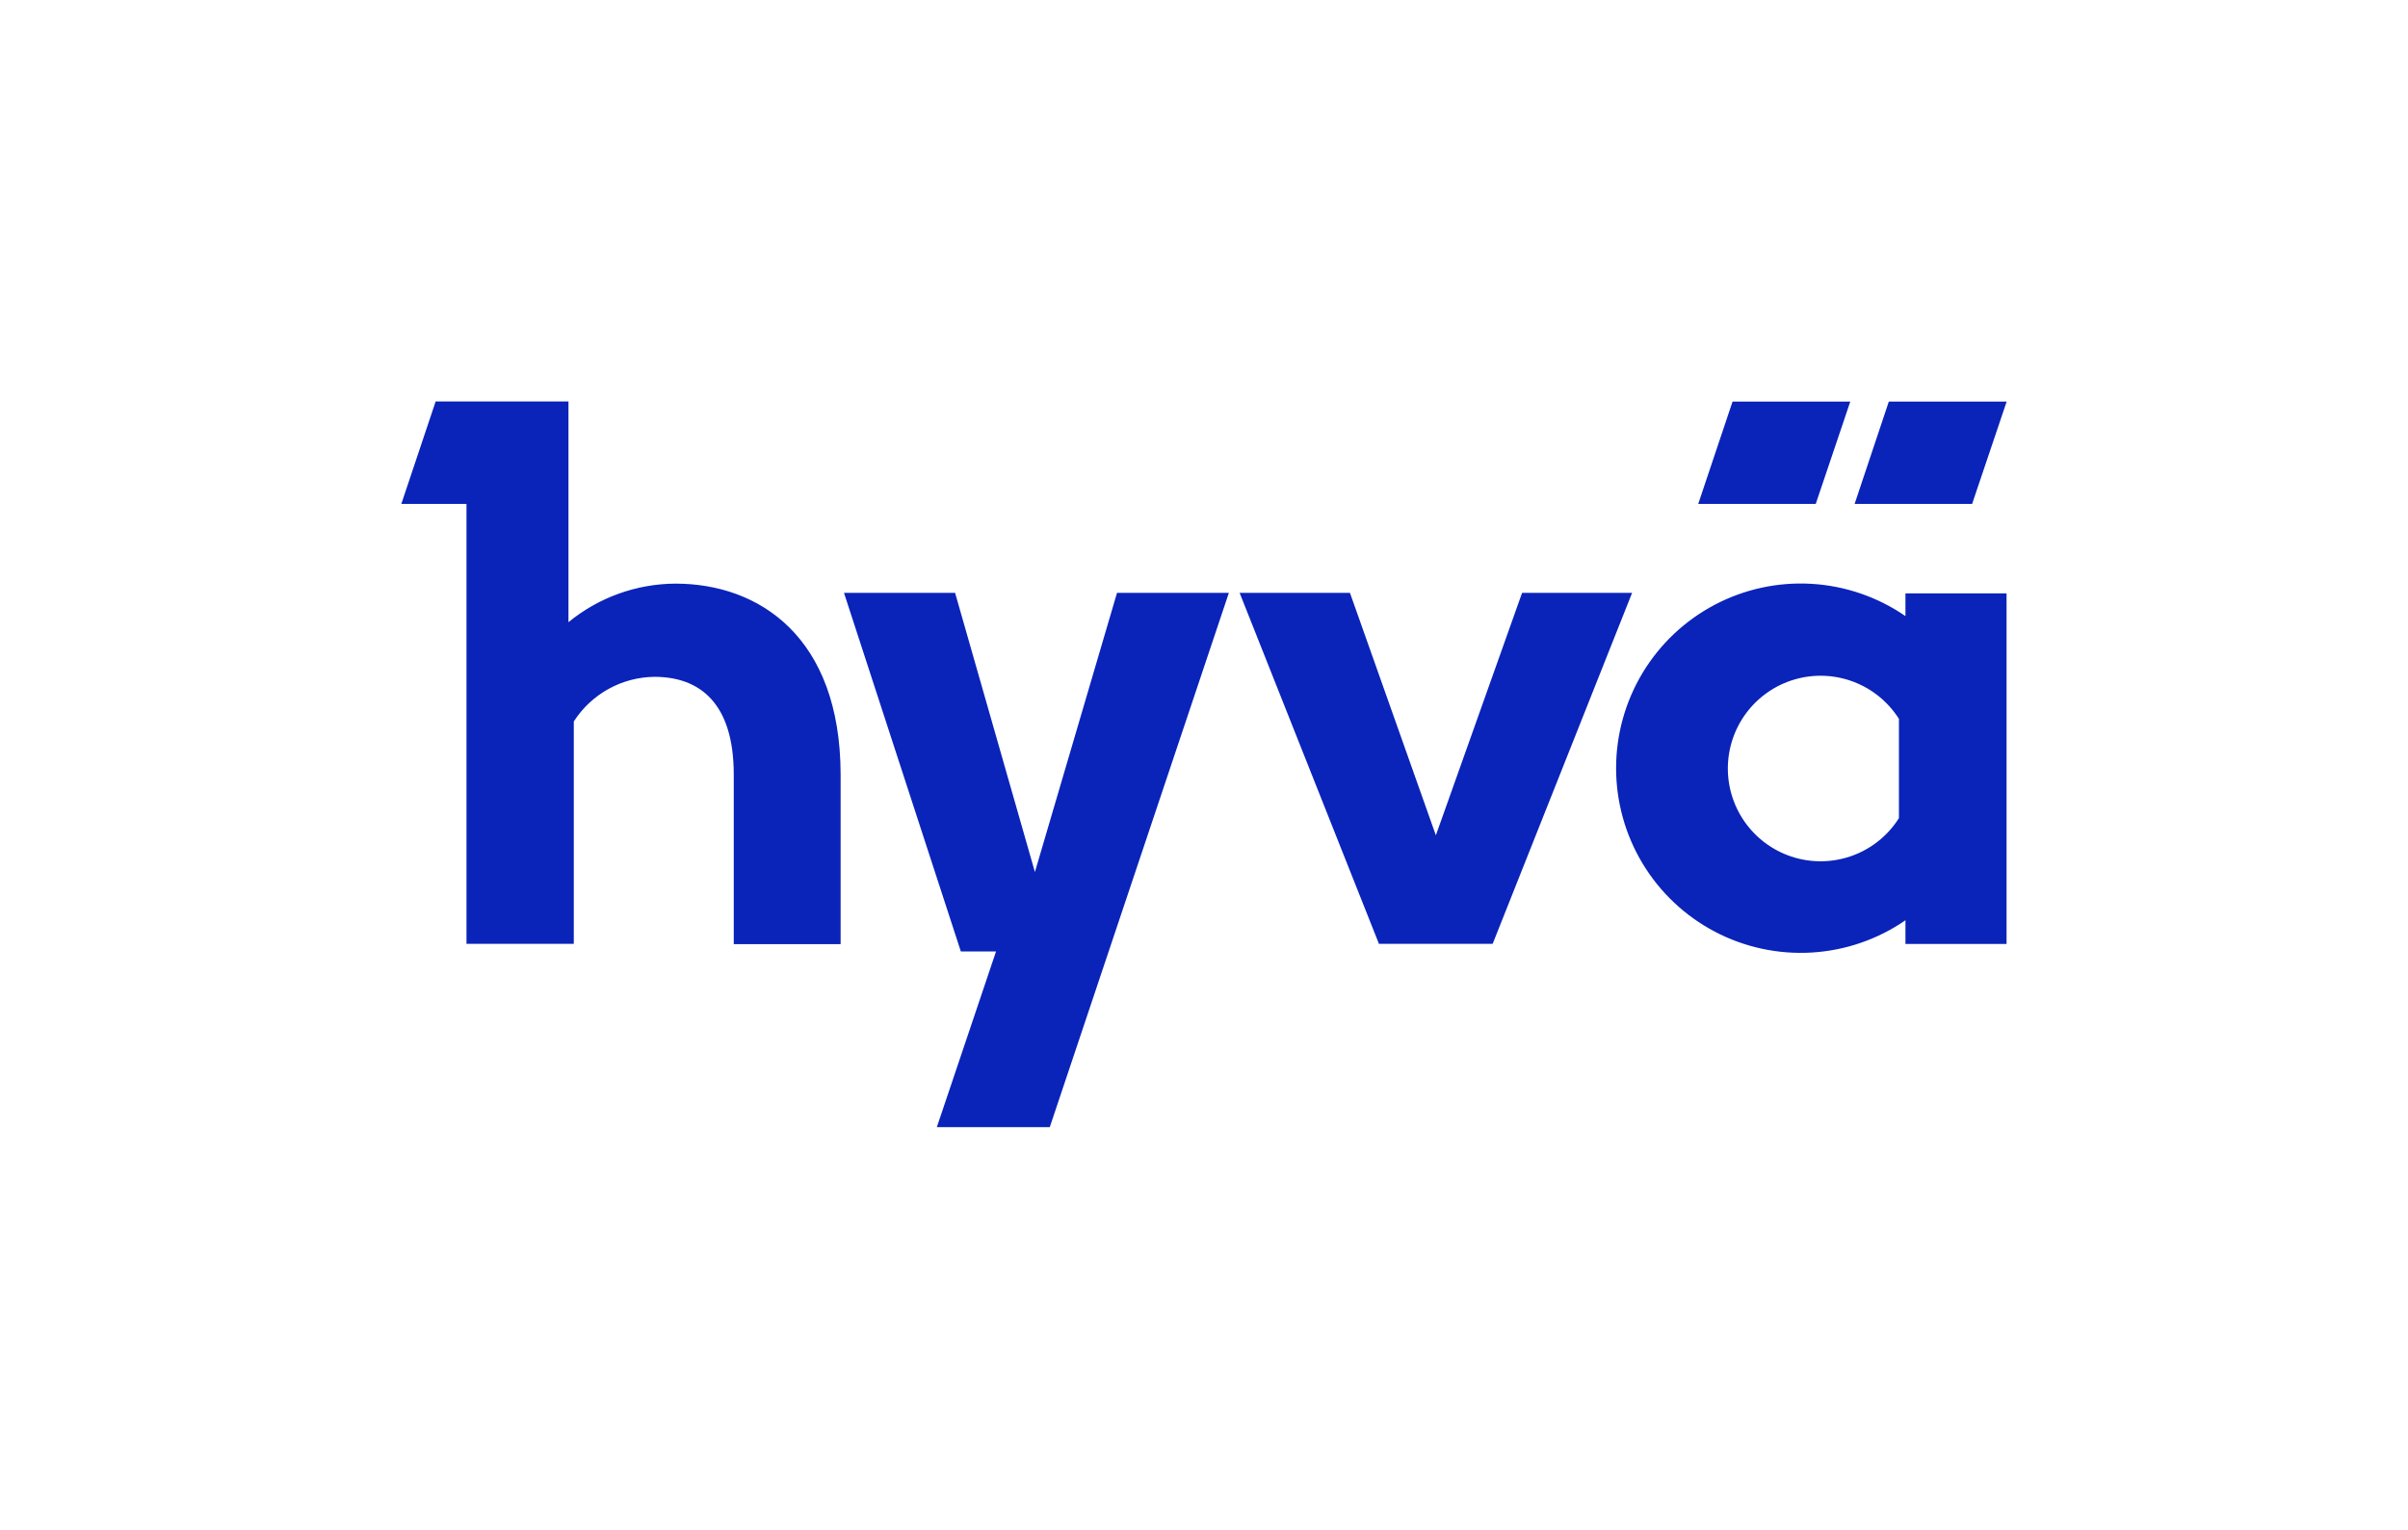
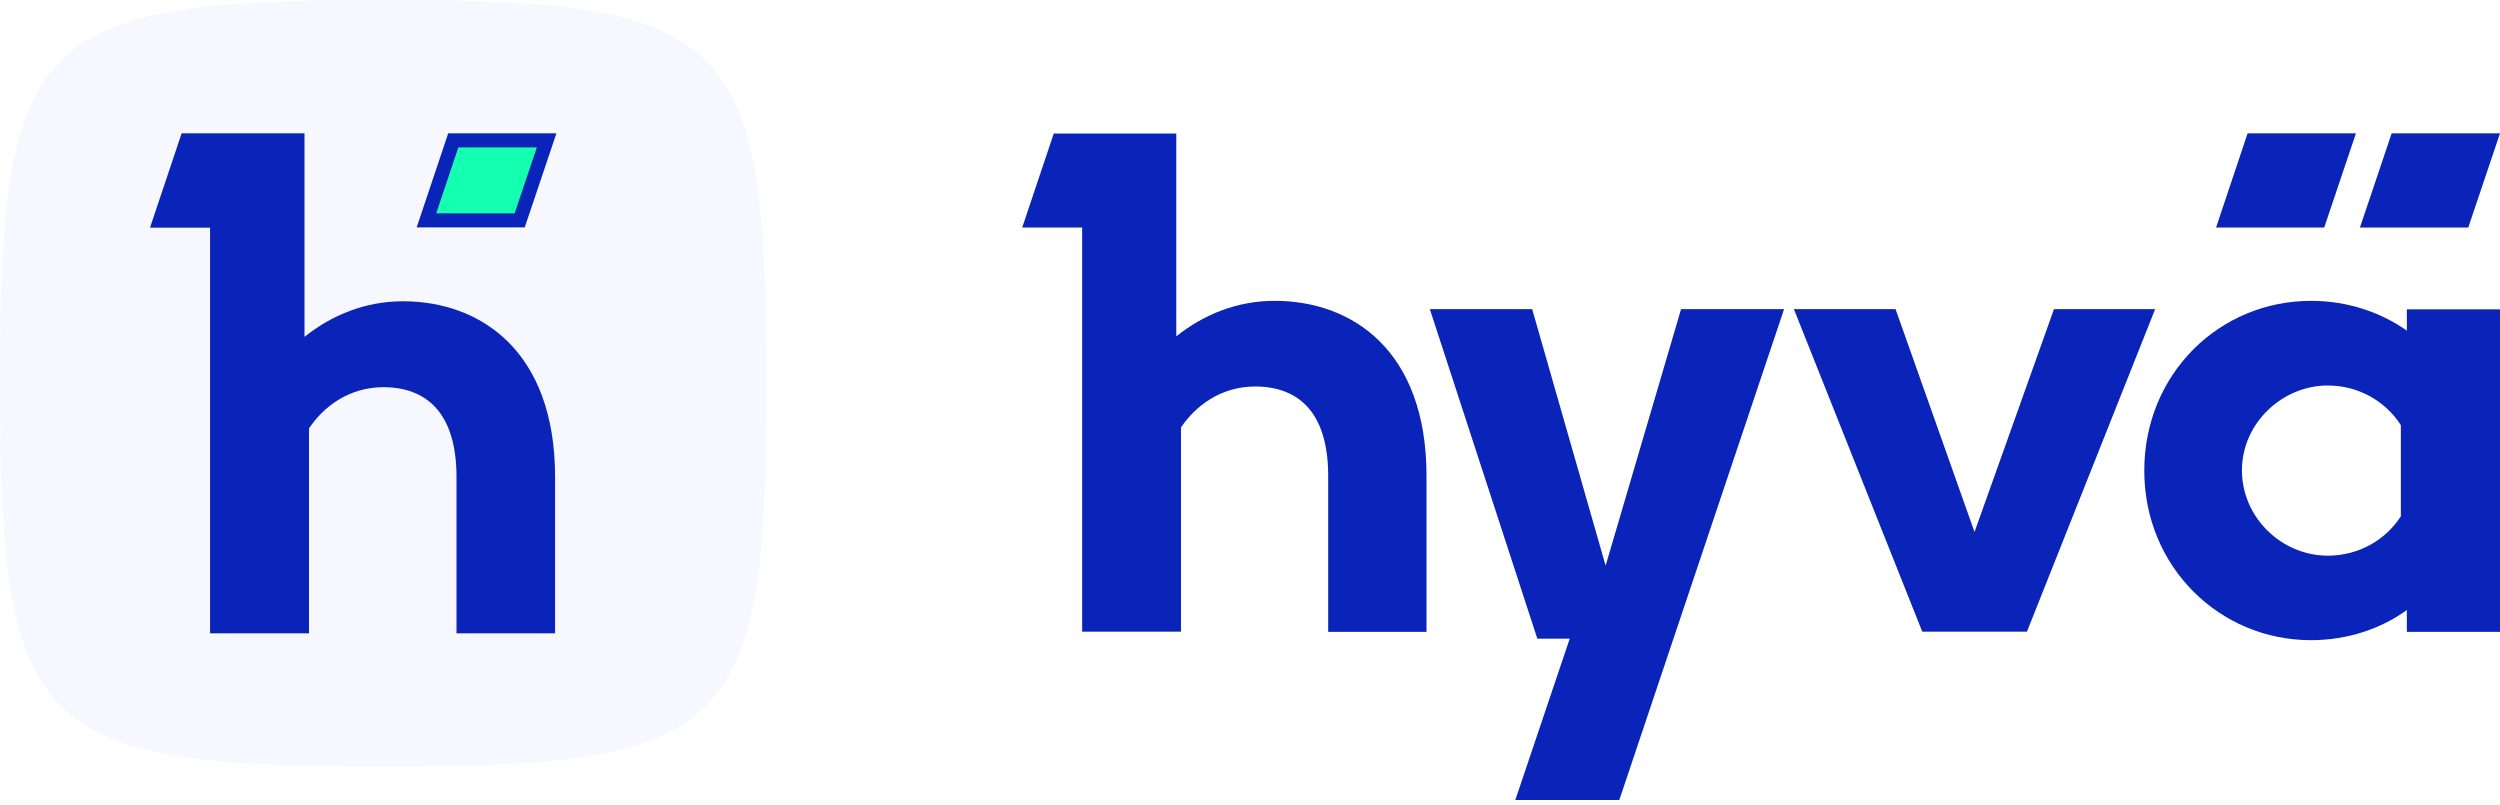
- <svg xmlns="http://www.w3.org/2000/svg" width="792" height="503" viewBox="0 0 792 503" fill="none">
-   <path fill-rule="evenodd" clip-rule="evenodd" d="M186.972 204.581C196.899 196.446 209.32 191.969 222.155 191.901C249.659 191.901 276.377 209.403 276.484 254.588V310.453H241.336V254.695C241.336 231.335 230.299 222.548 215.226 222.548C209.938 222.609 204.748 223.983 200.122 226.545C195.496 229.107 191.579 232.778 188.722 237.229V310.346H153.431V165.683H132L143.287 132H186.972V204.581ZM626.709 202.581C617.594 196.302 606.935 192.634 595.886 191.973C584.836 191.313 573.817 193.685 564.018 198.834C554.219 203.983 546.015 211.712 540.29 221.186C534.566 230.66 531.541 241.519 531.541 252.588C531.541 263.657 534.566 274.515 540.29 283.989C546.015 293.463 554.219 301.192 564.018 306.341C573.817 311.49 584.836 313.862 595.886 313.202C606.935 312.542 617.594 308.874 626.709 302.594V310.381H659.964V195.116H626.709V202.581ZM624.566 269.018C621.03 274.601 615.777 278.884 609.597 281.223C603.418 283.563 596.645 283.832 590.299 281.991C583.953 280.15 578.376 276.298 574.407 271.015C570.439 265.732 568.293 259.303 568.293 252.695C568.293 246.087 570.439 239.658 574.407 234.374C578.376 229.091 583.953 225.239 590.299 223.398C596.645 221.557 603.418 221.827 609.597 224.167C615.777 226.506 621.03 230.789 624.566 236.371V269.018ZM314.132 194.937L340.385 286.736L367.389 194.937H404.18L345.279 370.604H308.131L327.598 312.846H316.025L277.591 194.937H314.132ZM472.26 274.662L500.621 194.937H536.804L490.941 310.346H453.543L407.715 194.937H444.006L472.26 274.662ZM608.565 132.036H569.845L558.558 165.683H597.206L608.565 132.036ZM621.244 132.036H660L648.641 165.683H609.993L621.244 132.036Z" fill="#0A23B9" />
+ <svg xmlns="http://www.w3.org/2000/svg" width="320" height="103" viewBox="0 0 320 103" fill="none">
+   <path d="M0 49.067C0 4.416 4.416 0 49.067 0C93.717 0 98.133 4.416 98.133 49.067C98.133 93.717 93.717 98.133 49.067 98.133C4.416 98.133 0 93.717 0 49.067" fill="#F6F7FF" />
+   <path d="M51.593 38.562C46.775 38.562 42.487 40.317 38.976 43.115V17.067H23.25L19.2 29.144H26.889V81.067H39.552V54.836C41.353 52.13 44.599 49.56 49.061 49.56C54.473 49.56 58.432 52.715 58.432 61.053V81.067H71.049V61.053C71.049 44.87 61.449 38.562 51.575 38.562H51.593Z" fill="#0A23B9" />
+   <path d="M54.591 28.202L58.017 17.969H69.972L66.519 28.202H54.591Z" fill="#14FFAF" />
+   <path d="M68.715 18.871L65.872 27.309H55.839L58.664 18.871H68.715M71.221 17.067H57.37L53.334 29.104H67.166L71.221 17.067V17.067Z" fill="#0A23B9" />
+   <path d="M205.519 72.405L196.118 39.573H183.021L196.78 81.749H200.925L193.96 102.4H207.271L228.36 39.573H215.177L205.519 72.405Z" fill="#0A23B9" />
+   <path d="M262.909 39.573L252.739 68.096L242.633 39.573H229.621L246.051 80.853H259.448L275.857 39.573H262.909Z" fill="#0A23B9" />
+   <path d="M308.077 42.325C304.787 40 300.514 38.507 295.835 38.507C284.04 38.507 274.468 47.893 274.468 60.245C274.468 72.597 284.147 81.941 295.792 81.941C300.514 81.941 304.787 80.469 308.077 78.08V80.875H320V39.595H308.077V42.325ZM307.308 66.091C305.364 69.099 301.945 71.125 297.95 71.125C292.053 71.125 286.968 66.24 286.968 60.203C286.968 54.165 292.138 49.344 297.95 49.344C301.903 49.344 305.364 51.371 307.308 54.421V66.091Z" fill="#0A23B9" />
+   <path d="M163.15 38.507C158.343 38.507 154.069 40.256 150.565 43.051V17.088H134.882L130.844 29.12H138.515V80.853H151.164V54.72C152.958 52.032 156.206 49.472 160.65 49.472C166.056 49.472 170.009 52.608 170.009 60.928V80.875H182.593V60.928C182.593 44.8 173.021 38.507 163.171 38.507H163.15Z" fill="#0A23B9" />
+   <path d="M301.561 17.067H287.694L283.656 29.12H297.501L301.561 17.067Z" fill="#0A23B9" />
+   <path d="M302.074 29.12H315.94L320 17.067H306.133L302.074 29.12Z" fill="#0A23B9" />
</svg>
